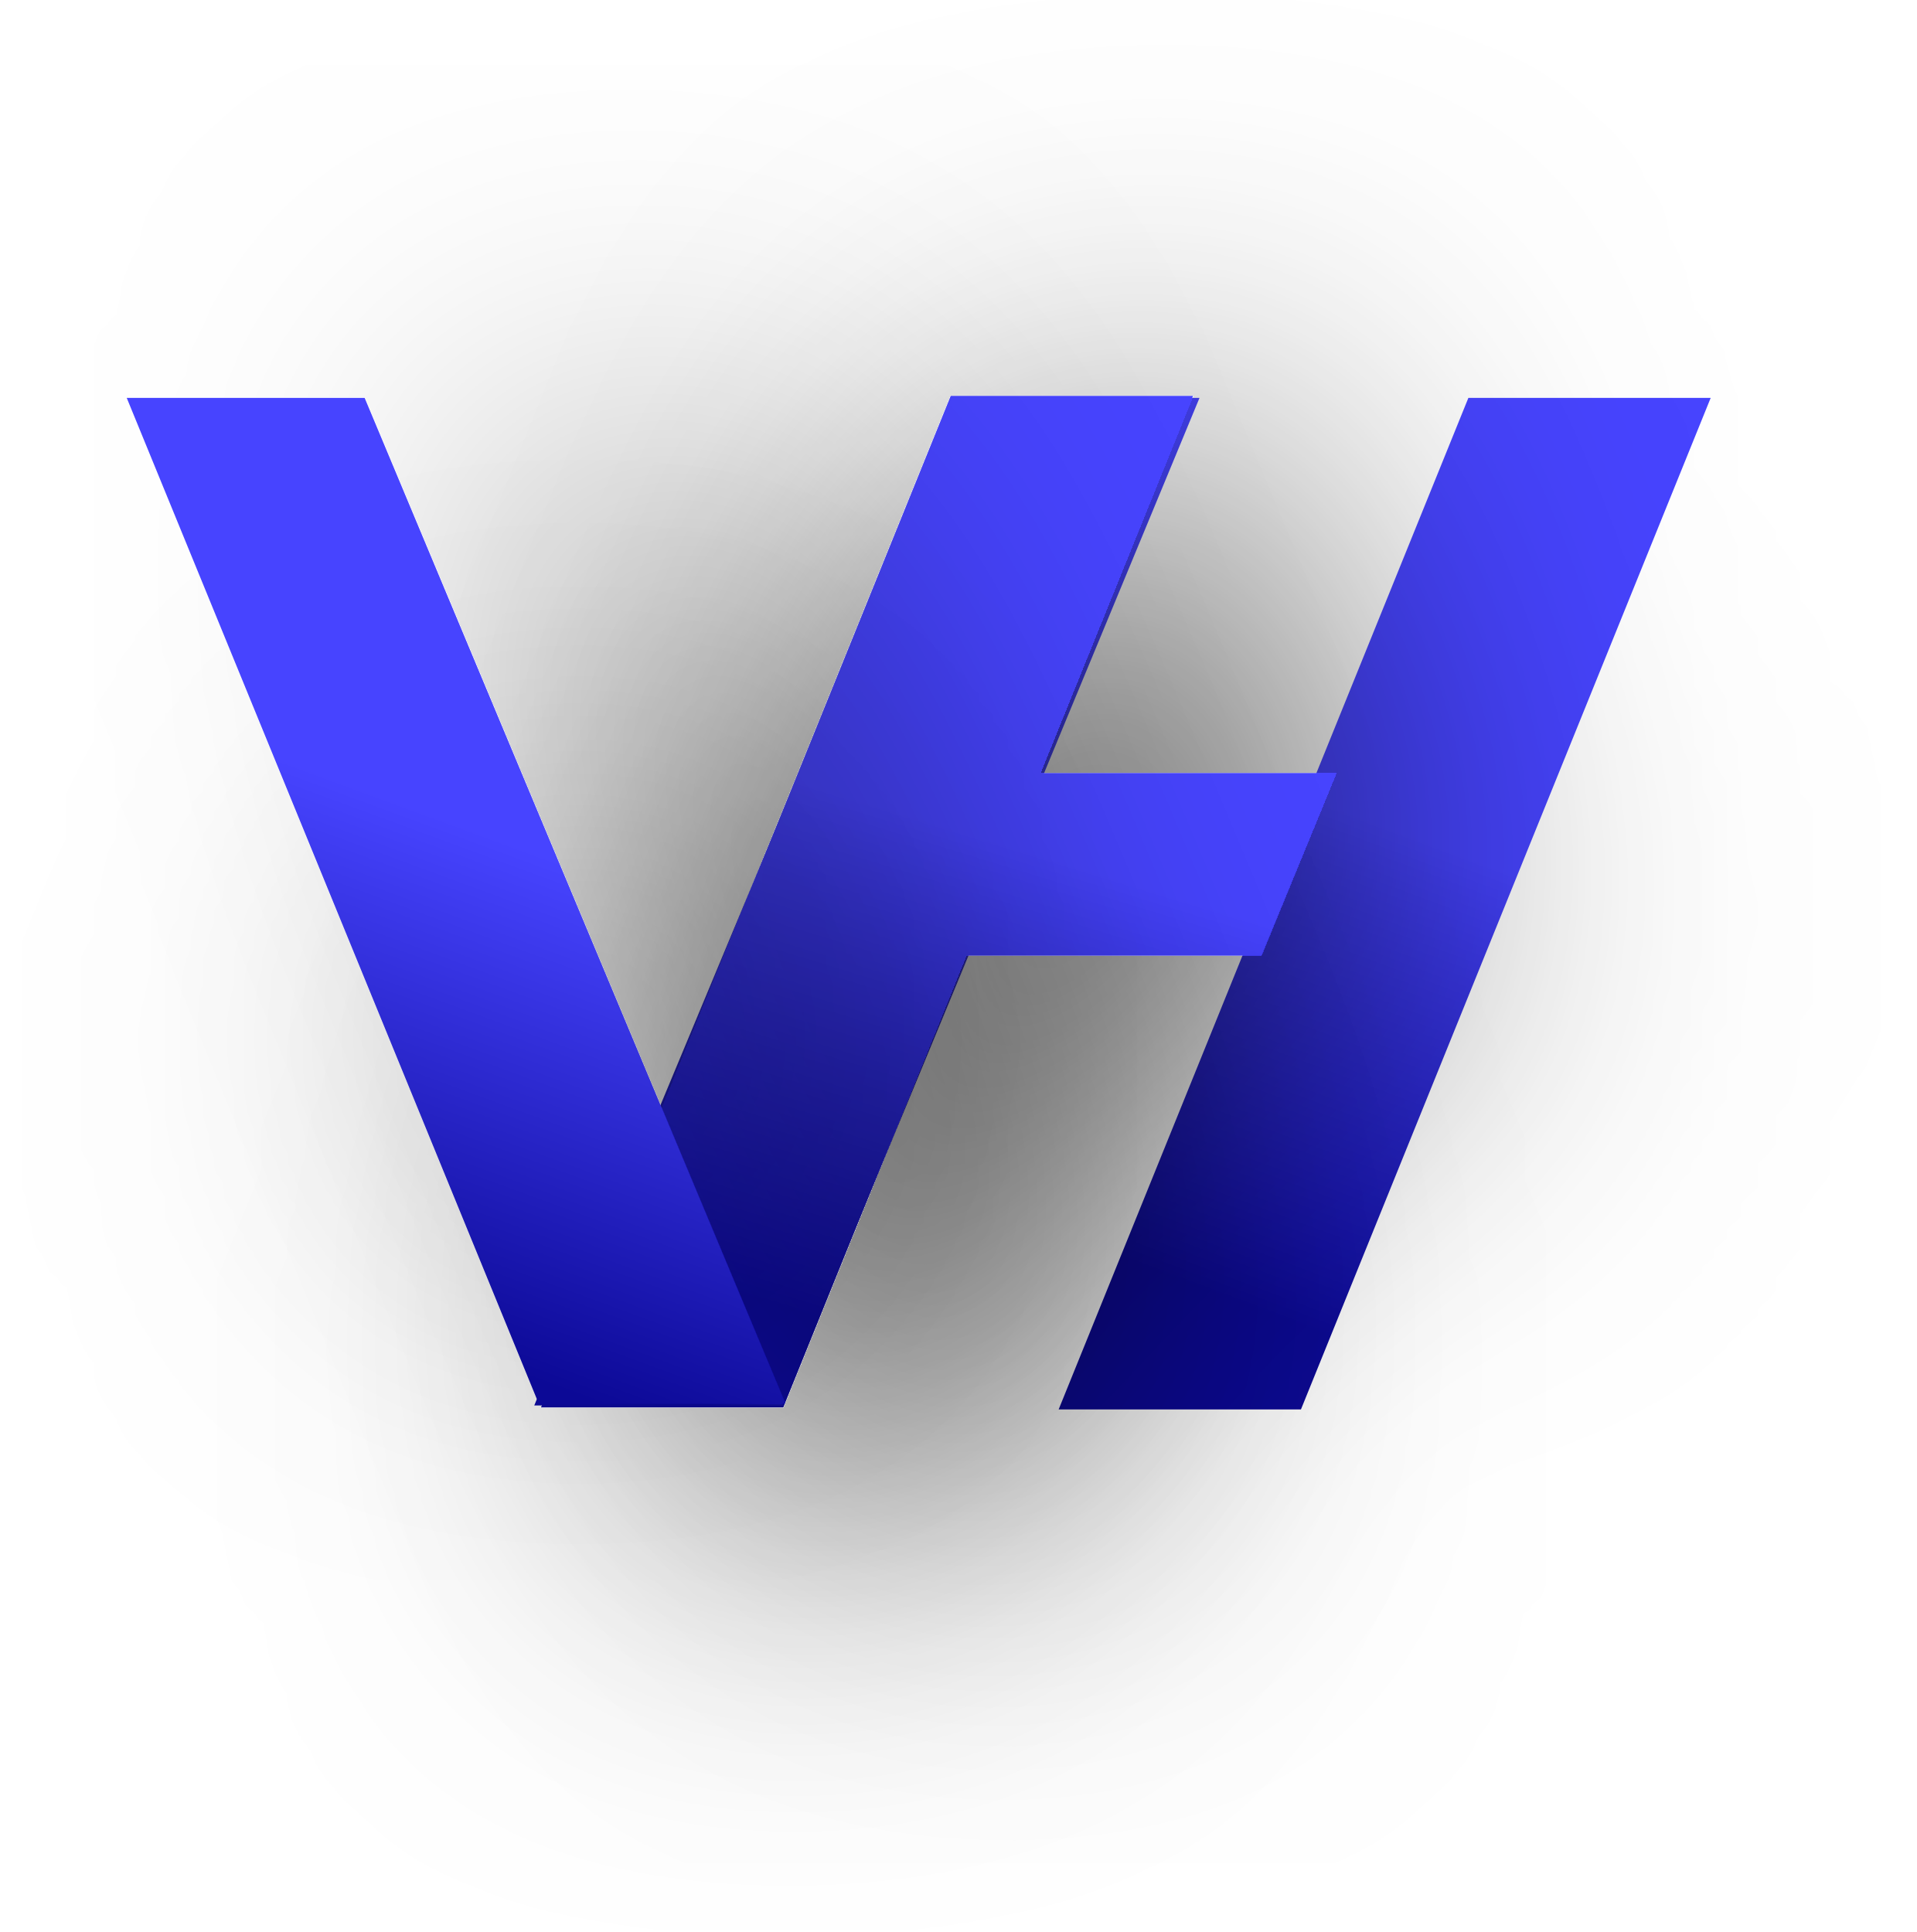
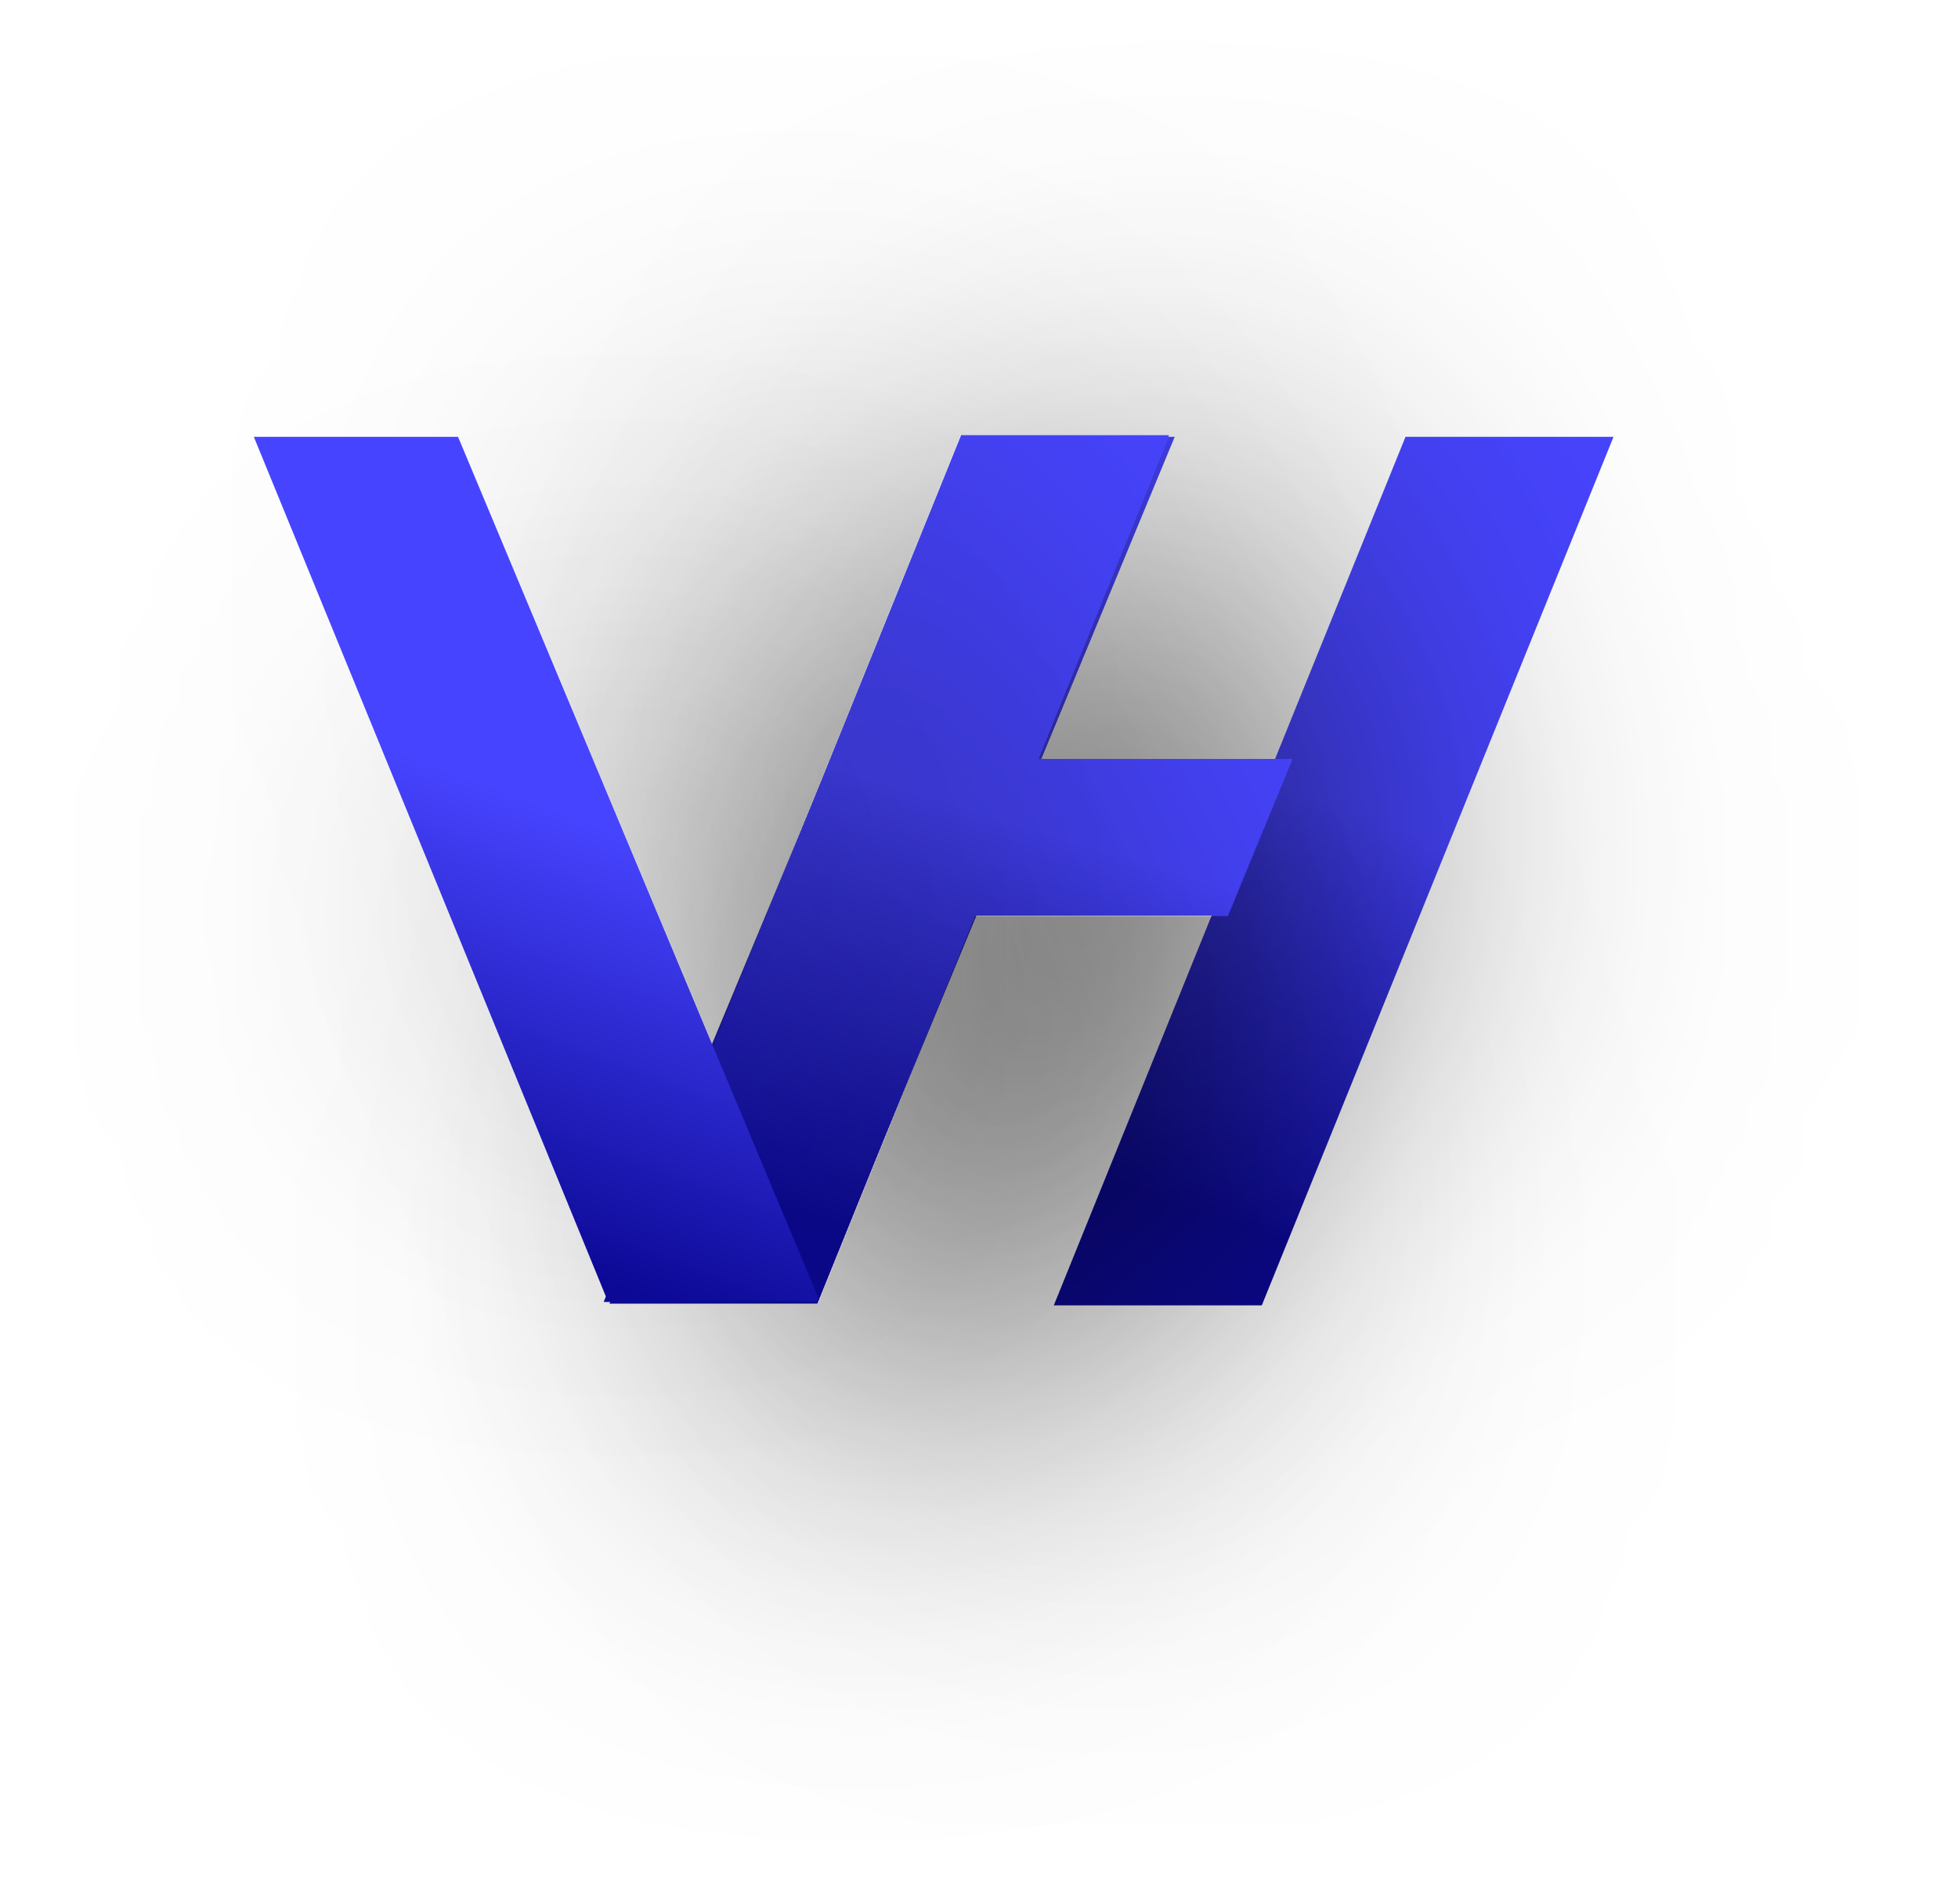
- <svg xmlns="http://www.w3.org/2000/svg" width="121" height="122" viewBox="0 0 121 122" fill="none">
-   <path d="M34.007 88.256L60.291 25.124H75.728L49.583 88.256H34.007Z" fill="url(#paint0_linear_607_544)" />
-   <path d="M92.702 25.124L66.835 89H82.132L108 25.124H92.702Z" fill="url(#paint1_linear_607_544)" />
-   <g filter="url(#filter0_d_607_544)">
-     <path d="M34.152 88.876L60.02 25H75.318L65.674 48.814H84.358L79.629 60.349H60.993L49.45 88.876H34.152Z" fill="url(#paint2_linear_607_544)" />
+ <svg xmlns="http://www.w3.org/2000/svg" width="108" height="105" viewBox="0 0 108 105" fill="none">
+   <path d="M33.505 71.442L53.218 24.093H64.796L45.187 71.442H33.505Z" fill="url(#paint0_linear_607_545)" />
+   <path d="M77.526 24.093L58.126 72H69.599L89 24.093H77.526Z" fill="url(#paint1_linear_607_545)" />
+   <g filter="url(#filter0_d_607_545)">
+     <path d="M33.614 71.907L53.015 24H64.488L57.256 41.861H71.268L67.722 50.512H53.745L45.088 71.907H33.614Z" fill="url(#paint2_linear_607_545)" />
  </g>
-   <g filter="url(#filter1_d_607_544)">
-     <path d="M41.517 69.775L49.444 88.752H33.728L41.517 69.775Z" fill="url(#paint3_linear_607_544)" />
+   <g filter="url(#filter1_d_607_545)">
+     <path d="M39.137 57.581L45.083 71.814H33.296L39.137 57.581Z" fill="url(#paint3_linear_607_545)" />
  </g>
-   <g filter="url(#filter2_d_607_544)">
-     <path d="M23.02 25.124H8L34.007 88.628H49.583L23.02 25.124Z" fill="url(#paint4_linear_607_544)" />
+   <g filter="url(#filter2_d_607_545)">
+     <path d="M25.265 24.093H14L33.505 71.721H45.187L25.265 24.093Z" fill="url(#paint4_linear_607_545)" />
  </g>
  <defs>
-     <filter id="filter0_d_607_544" x="12.152" y="0" width="108.205" height="121.876" filterUnits="userSpaceOnUse" color-interpolation-filters="sRGB">
+     <filter id="filter0_d_607_545" x="11.614" y="-1" width="95.654" height="105.907" filterUnits="userSpaceOnUse" color-interpolation-filters="sRGB">
      <feFlood flood-opacity="0" result="BackgroundImageFix" />
      <feColorMatrix in="SourceAlpha" type="matrix" values="0 0 0 0 0 0 0 0 0 0 0 0 0 0 0 0 0 0 127 0" result="hardAlpha" />
      <feOffset dx="7" dy="4" />
      <feGaussianBlur stdDeviation="14.5" />
      <feComposite in2="hardAlpha" operator="out" />
      <feColorMatrix type="matrix" values="0 0 0 0 0 0 0 0 0 0 0 0 0 0 0 0 0 0 0.8 0" />
-       <feBlend mode="normal" in2="BackgroundImageFix" result="effect1_dropShadow_607_544" />
-       <feBlend mode="normal" in="SourceGraphic" in2="effect1_dropShadow_607_544" result="shape" />
+       <feBlend mode="normal" in2="BackgroundImageFix" result="effect1_dropShadow_607_545" />
+       <feBlend mode="normal" in="SourceGraphic" in2="effect1_dropShadow_607_545" result="shape" />
    </filter>
-     <filter id="filter1_d_607_544" x="0.728" y="24.775" width="71.715" height="74.977" filterUnits="userSpaceOnUse" color-interpolation-filters="sRGB">
+     <filter id="filter1_d_607_545" x="0.296" y="12.581" width="67.786" height="70.233" filterUnits="userSpaceOnUse" color-interpolation-filters="sRGB">
      <feFlood flood-opacity="0" result="BackgroundImageFix" />
      <feColorMatrix in="SourceAlpha" type="matrix" values="0 0 0 0 0 0 0 0 0 0 0 0 0 0 0 0 0 0 127 0" result="hardAlpha" />
      <feOffset dx="-5" dy="-17" />
      <feGaussianBlur stdDeviation="14" />
      <feComposite in2="hardAlpha" operator="out" />
      <feColorMatrix type="matrix" values="0 0 0 0 0 0 0 0 0 0 0 0 0 0 0 0 0 0 0.8 0" />
-       <feBlend mode="normal" in2="BackgroundImageFix" result="effect1_dropShadow_607_544" />
-       <feBlend mode="normal" in="SourceGraphic" in2="effect1_dropShadow_607_544" result="shape" />
+       <feBlend mode="normal" in2="BackgroundImageFix" result="effect1_dropShadow_607_545" />
+       <feBlend mode="normal" in="SourceGraphic" in2="effect1_dropShadow_607_545" result="shape" />
    </filter>
-     <filter id="filter2_d_607_544" x="6" y="4.124" width="91.583" height="113.504" filterUnits="userSpaceOnUse" color-interpolation-filters="sRGB">
+     <filter id="filter2_d_607_545" x="12" y="3.093" width="81.187" height="97.628" filterUnits="userSpaceOnUse" color-interpolation-filters="sRGB">
      <feFlood flood-opacity="0" result="BackgroundImageFix" />
      <feColorMatrix in="SourceAlpha" type="matrix" values="0 0 0 0 0 0 0 0 0 0 0 0 0 0 0 0 0 0 127 0" result="hardAlpha" />
      <feOffset dx="23" dy="4" />
      <feGaussianBlur stdDeviation="12.5" />
      <feComposite in2="hardAlpha" operator="out" />
      <feColorMatrix type="matrix" values="0 0 0 0 0 0 0 0 0 0 0 0 0 0 0 0 0 0 0.5 0" />
-       <feBlend mode="normal" in2="BackgroundImageFix" result="effect1_dropShadow_607_544" />
-       <feBlend mode="normal" in="SourceGraphic" in2="effect1_dropShadow_607_544" result="shape" />
+       <feBlend mode="normal" in2="BackgroundImageFix" result="effect1_dropShadow_607_545" />
+       <feBlend mode="normal" in="SourceGraphic" in2="effect1_dropShadow_607_545" result="shape" />
    </filter>
-     <linearGradient id="paint0_linear_607_544" x1="34.007" y1="44.18" x2="23.302" y2="73.523" gradientUnits="userSpaceOnUse">
+     <linearGradient id="paint0_linear_607_545" x1="33.505" y1="38.385" x2="25.477" y2="60.392" gradientUnits="userSpaceOnUse">
      <stop stop-color="#4744FF" />
      <stop offset="1" stop-color="#0C0996" />
    </linearGradient>
-     <linearGradient id="paint1_linear_607_544" x1="66.835" y1="44.405" x2="55.795" y2="73.914" gradientUnits="userSpaceOnUse">
+     <linearGradient id="paint1_linear_607_545" x1="58.126" y1="38.553" x2="49.846" y2="60.686" gradientUnits="userSpaceOnUse">
      <stop stop-color="#4744FF" />
      <stop offset="1" stop-color="#0C0996" />
    </linearGradient>
-     <linearGradient id="paint2_linear_607_544" x1="34.152" y1="44.281" x2="24.721" y2="75.027" gradientUnits="userSpaceOnUse">
+     <linearGradient id="paint2_linear_607_545" x1="33.614" y1="38.46" x2="26.541" y2="61.52" gradientUnits="userSpaceOnUse">
      <stop stop-color="#4744FF" />
      <stop offset="1" stop-color="#0C0996" />
    </linearGradient>
-     <linearGradient id="paint3_linear_607_544" x1="33.728" y1="75.503" x2="31.046" y2="84.716" gradientUnits="userSpaceOnUse">
+     <linearGradient id="paint3_linear_607_545" x1="33.296" y1="61.877" x2="31.285" y2="68.787" gradientUnits="userSpaceOnUse">
      <stop stop-color="#4744FF" />
      <stop offset="1" stop-color="#0C0996" />
    </linearGradient>
-     <linearGradient id="paint4_linear_607_544" x1="8" y1="44.292" x2="-2.844" y2="73.743" gradientUnits="userSpaceOnUse">
+     <linearGradient id="paint4_linear_607_545" x1="14" y1="38.469" x2="5.867" y2="60.558" gradientUnits="userSpaceOnUse">
      <stop stop-color="#4744FF" />
      <stop offset="1" stop-color="#0C0996" />
    </linearGradient>
  </defs>
</svg>
